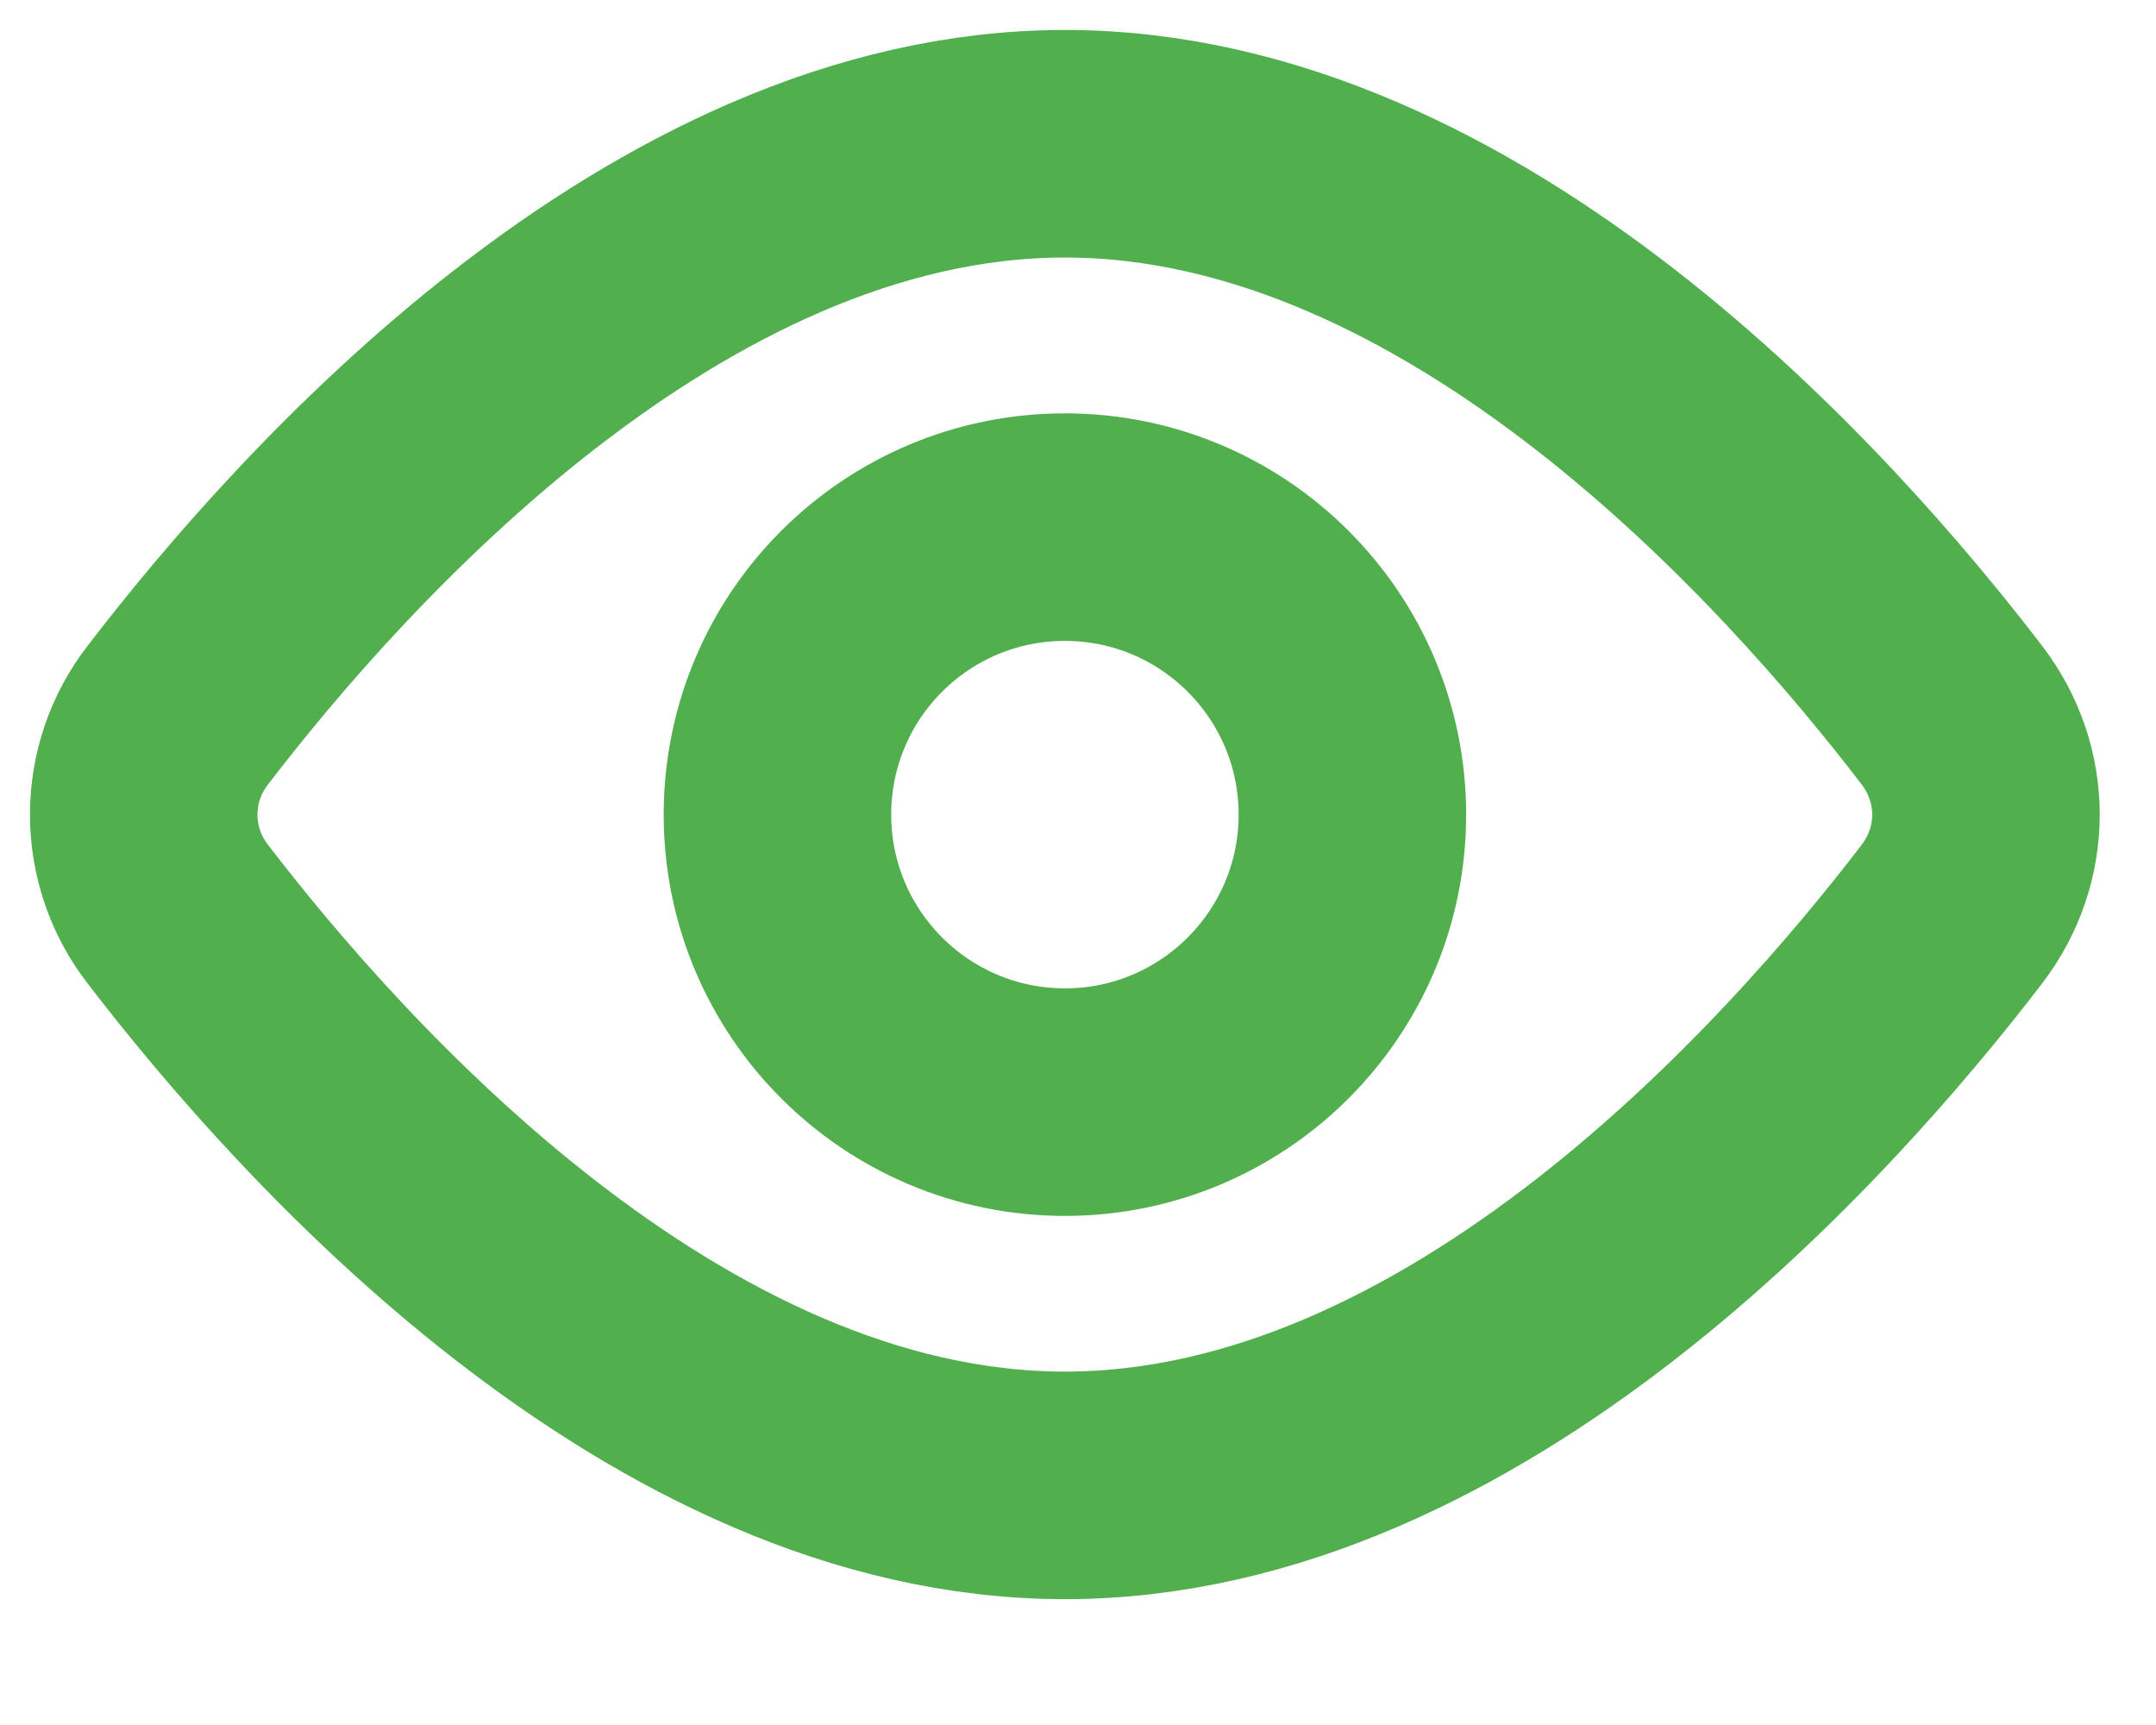
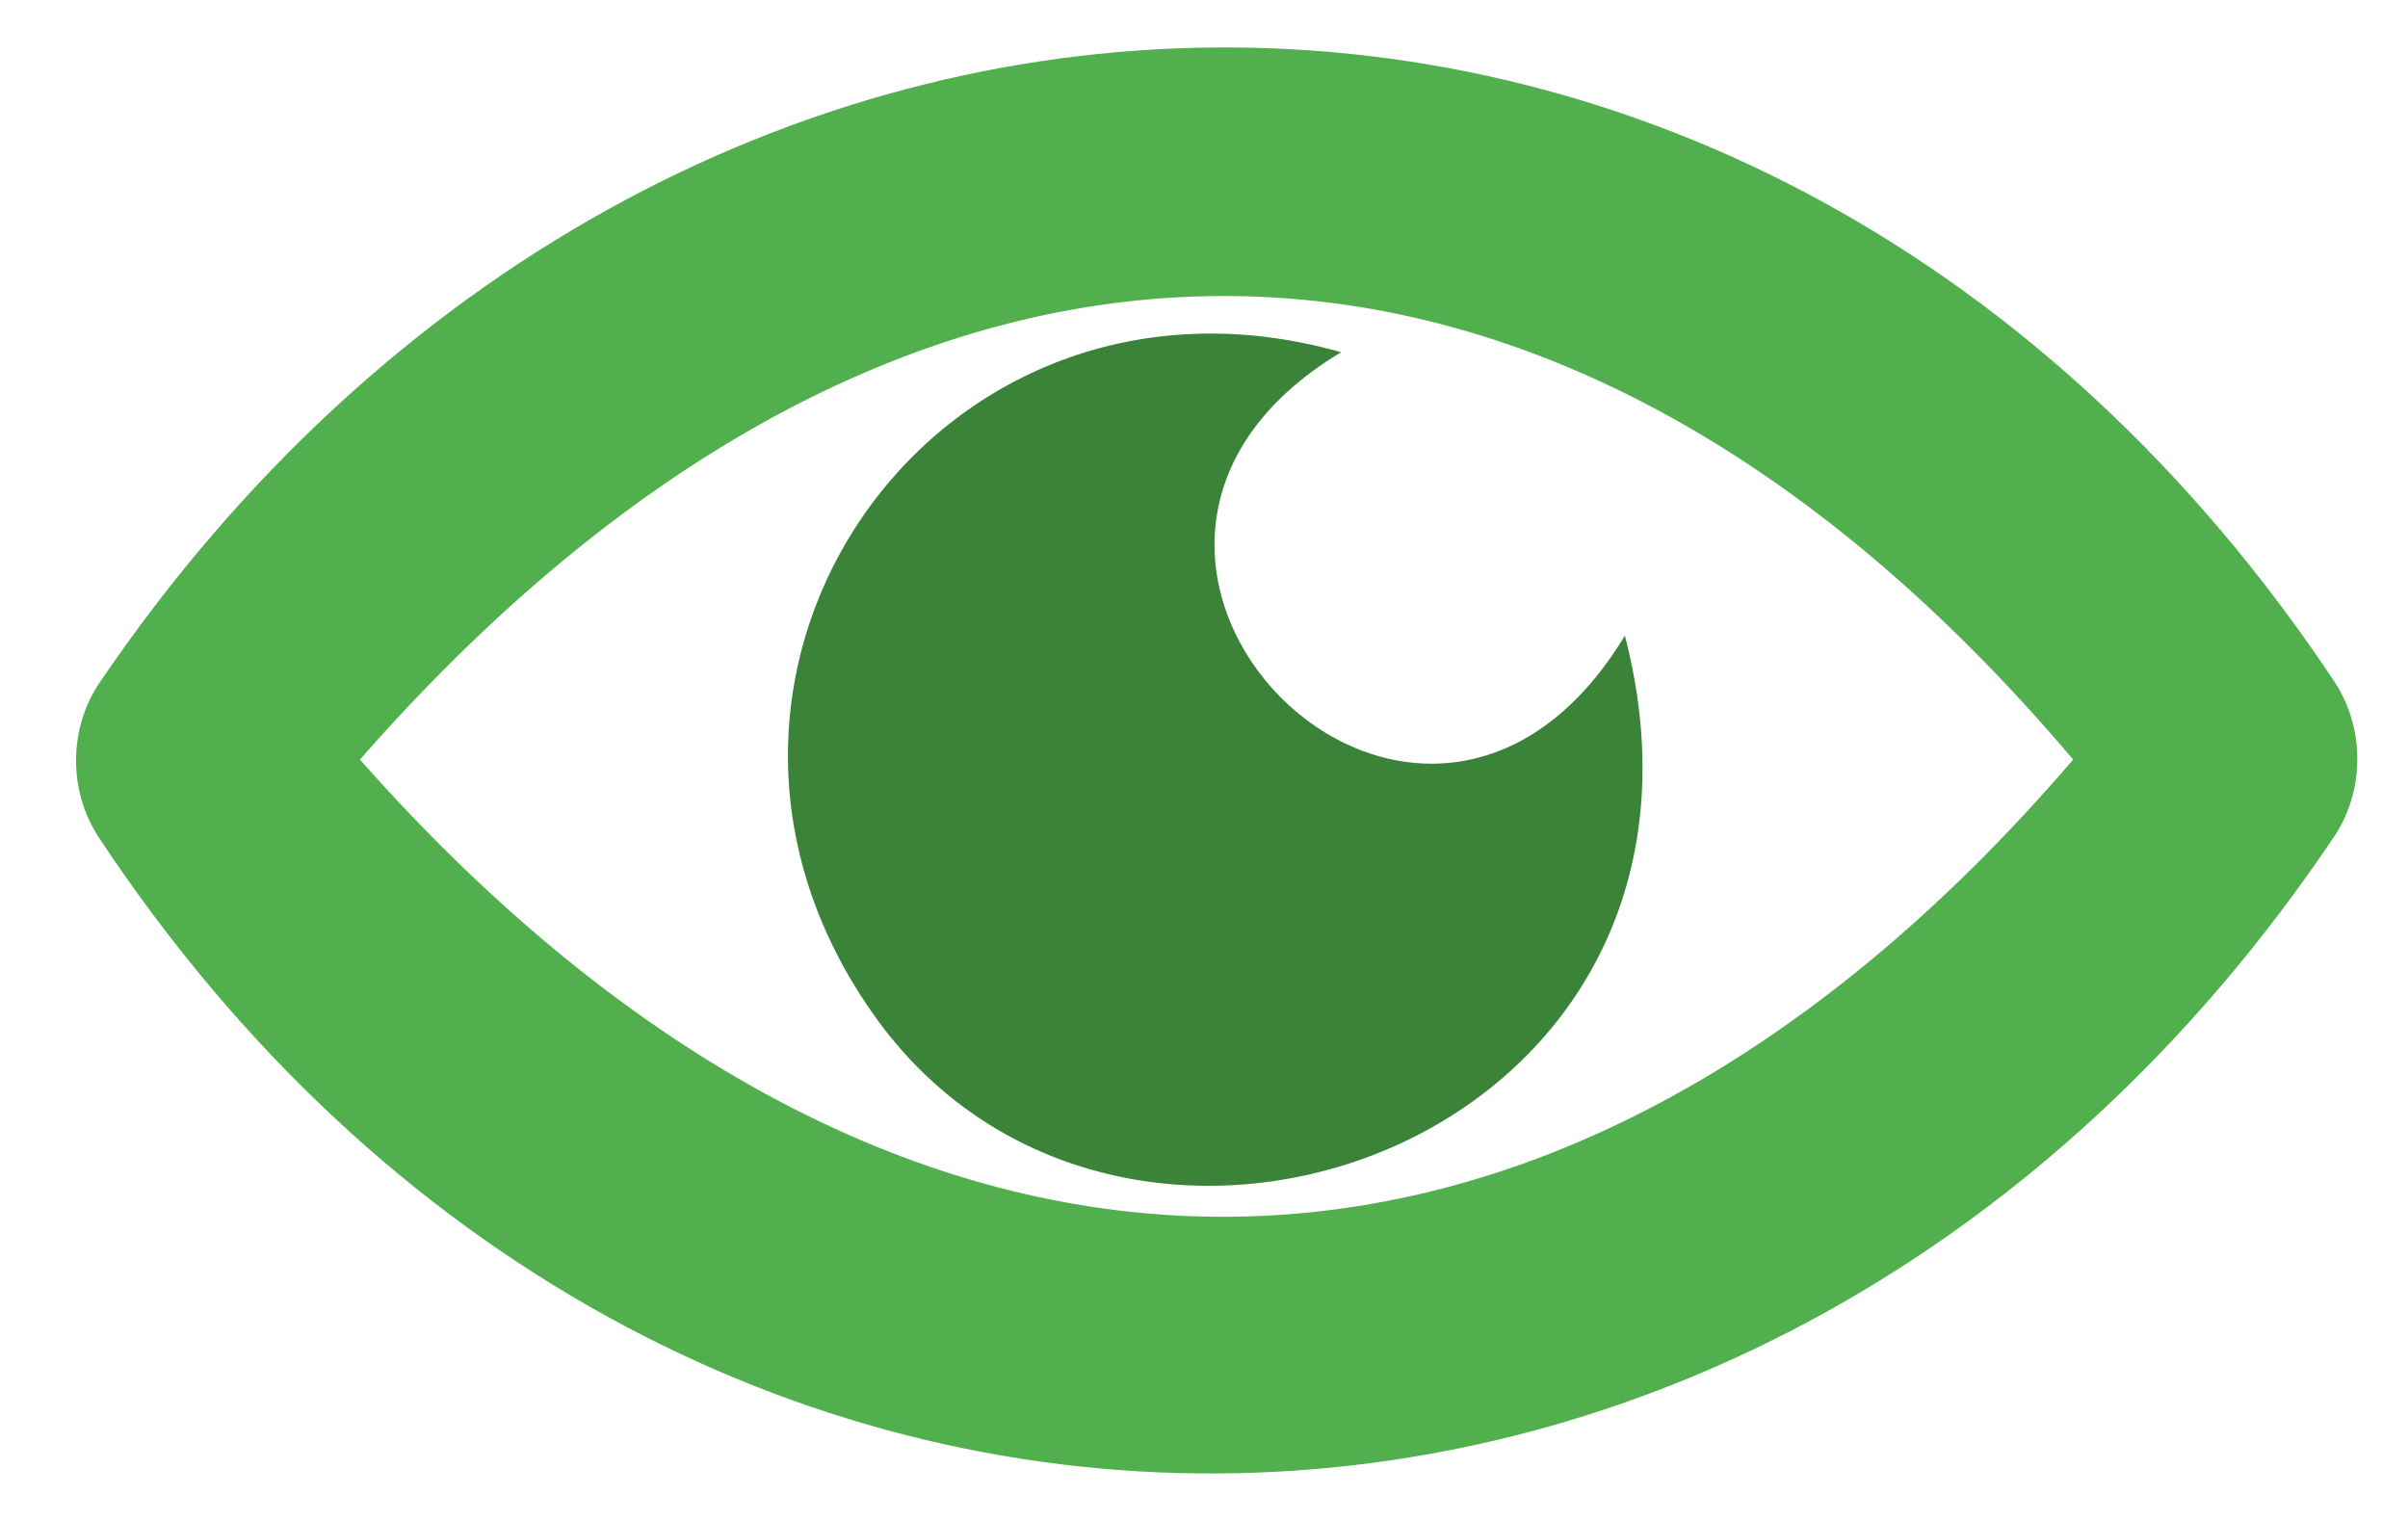
- <svg xmlns="http://www.w3.org/2000/svg" width="15" height="12" viewBox="0 0 15 12" fill="none">
-   <path d="M13.58 4.975C13.896 5.388 13.896 5.946 13.58 6.359C12.585 7.658 10.197 10.333 7.409 10.333C4.621 10.333 2.233 7.658 1.237 6.359C1.083 6.161 1 5.917 1 5.667C1 5.416 1.083 5.173 1.237 4.975C2.233 3.675 4.621 1 7.409 1C10.197 1 12.585 3.675 13.58 4.975V4.975Z" stroke="#51AF4E" stroke-width="1.583" stroke-linecap="round" stroke-linejoin="round" />
-   <path d="M7.409 7.667C8.513 7.667 9.409 6.771 9.409 5.667C9.409 4.562 8.513 3.667 7.409 3.667C6.304 3.667 5.409 4.562 5.409 5.667C5.409 6.771 6.304 7.667 7.409 7.667Z" stroke="#51AF4E" stroke-width="1.583" stroke-linecap="round" stroke-linejoin="round" />
+ <svg xmlns="http://www.w3.org/2000/svg" width="19" height="12" viewBox="0 0 19 12" fill="none">
+   <path d="M6.967 8.106C4.925 5.398 7.361 1.865 10.582 2.779C7.938 4.365 11.197 7.698 12.821 5.015C13.841 8.956 8.985 10.749 6.967 8.106Z" fill="#3B8339" />
+   <path fill-rule="evenodd" clip-rule="evenodd" d="M18.415 6.604C13.954 13.239 5.248 13.358 0.78 6.608C0.537 6.239 0.541 5.746 0.787 5.384C5.255 -1.197 13.911 -1.391 18.419 5.377C18.661 5.743 18.661 6.239 18.415 6.604ZM2.84 5.993C7.087 1.148 12.203 1.085 16.358 5.993C12.203 10.834 7.066 10.771 2.84 5.993Z" fill="#51AF4E" />
</svg>
